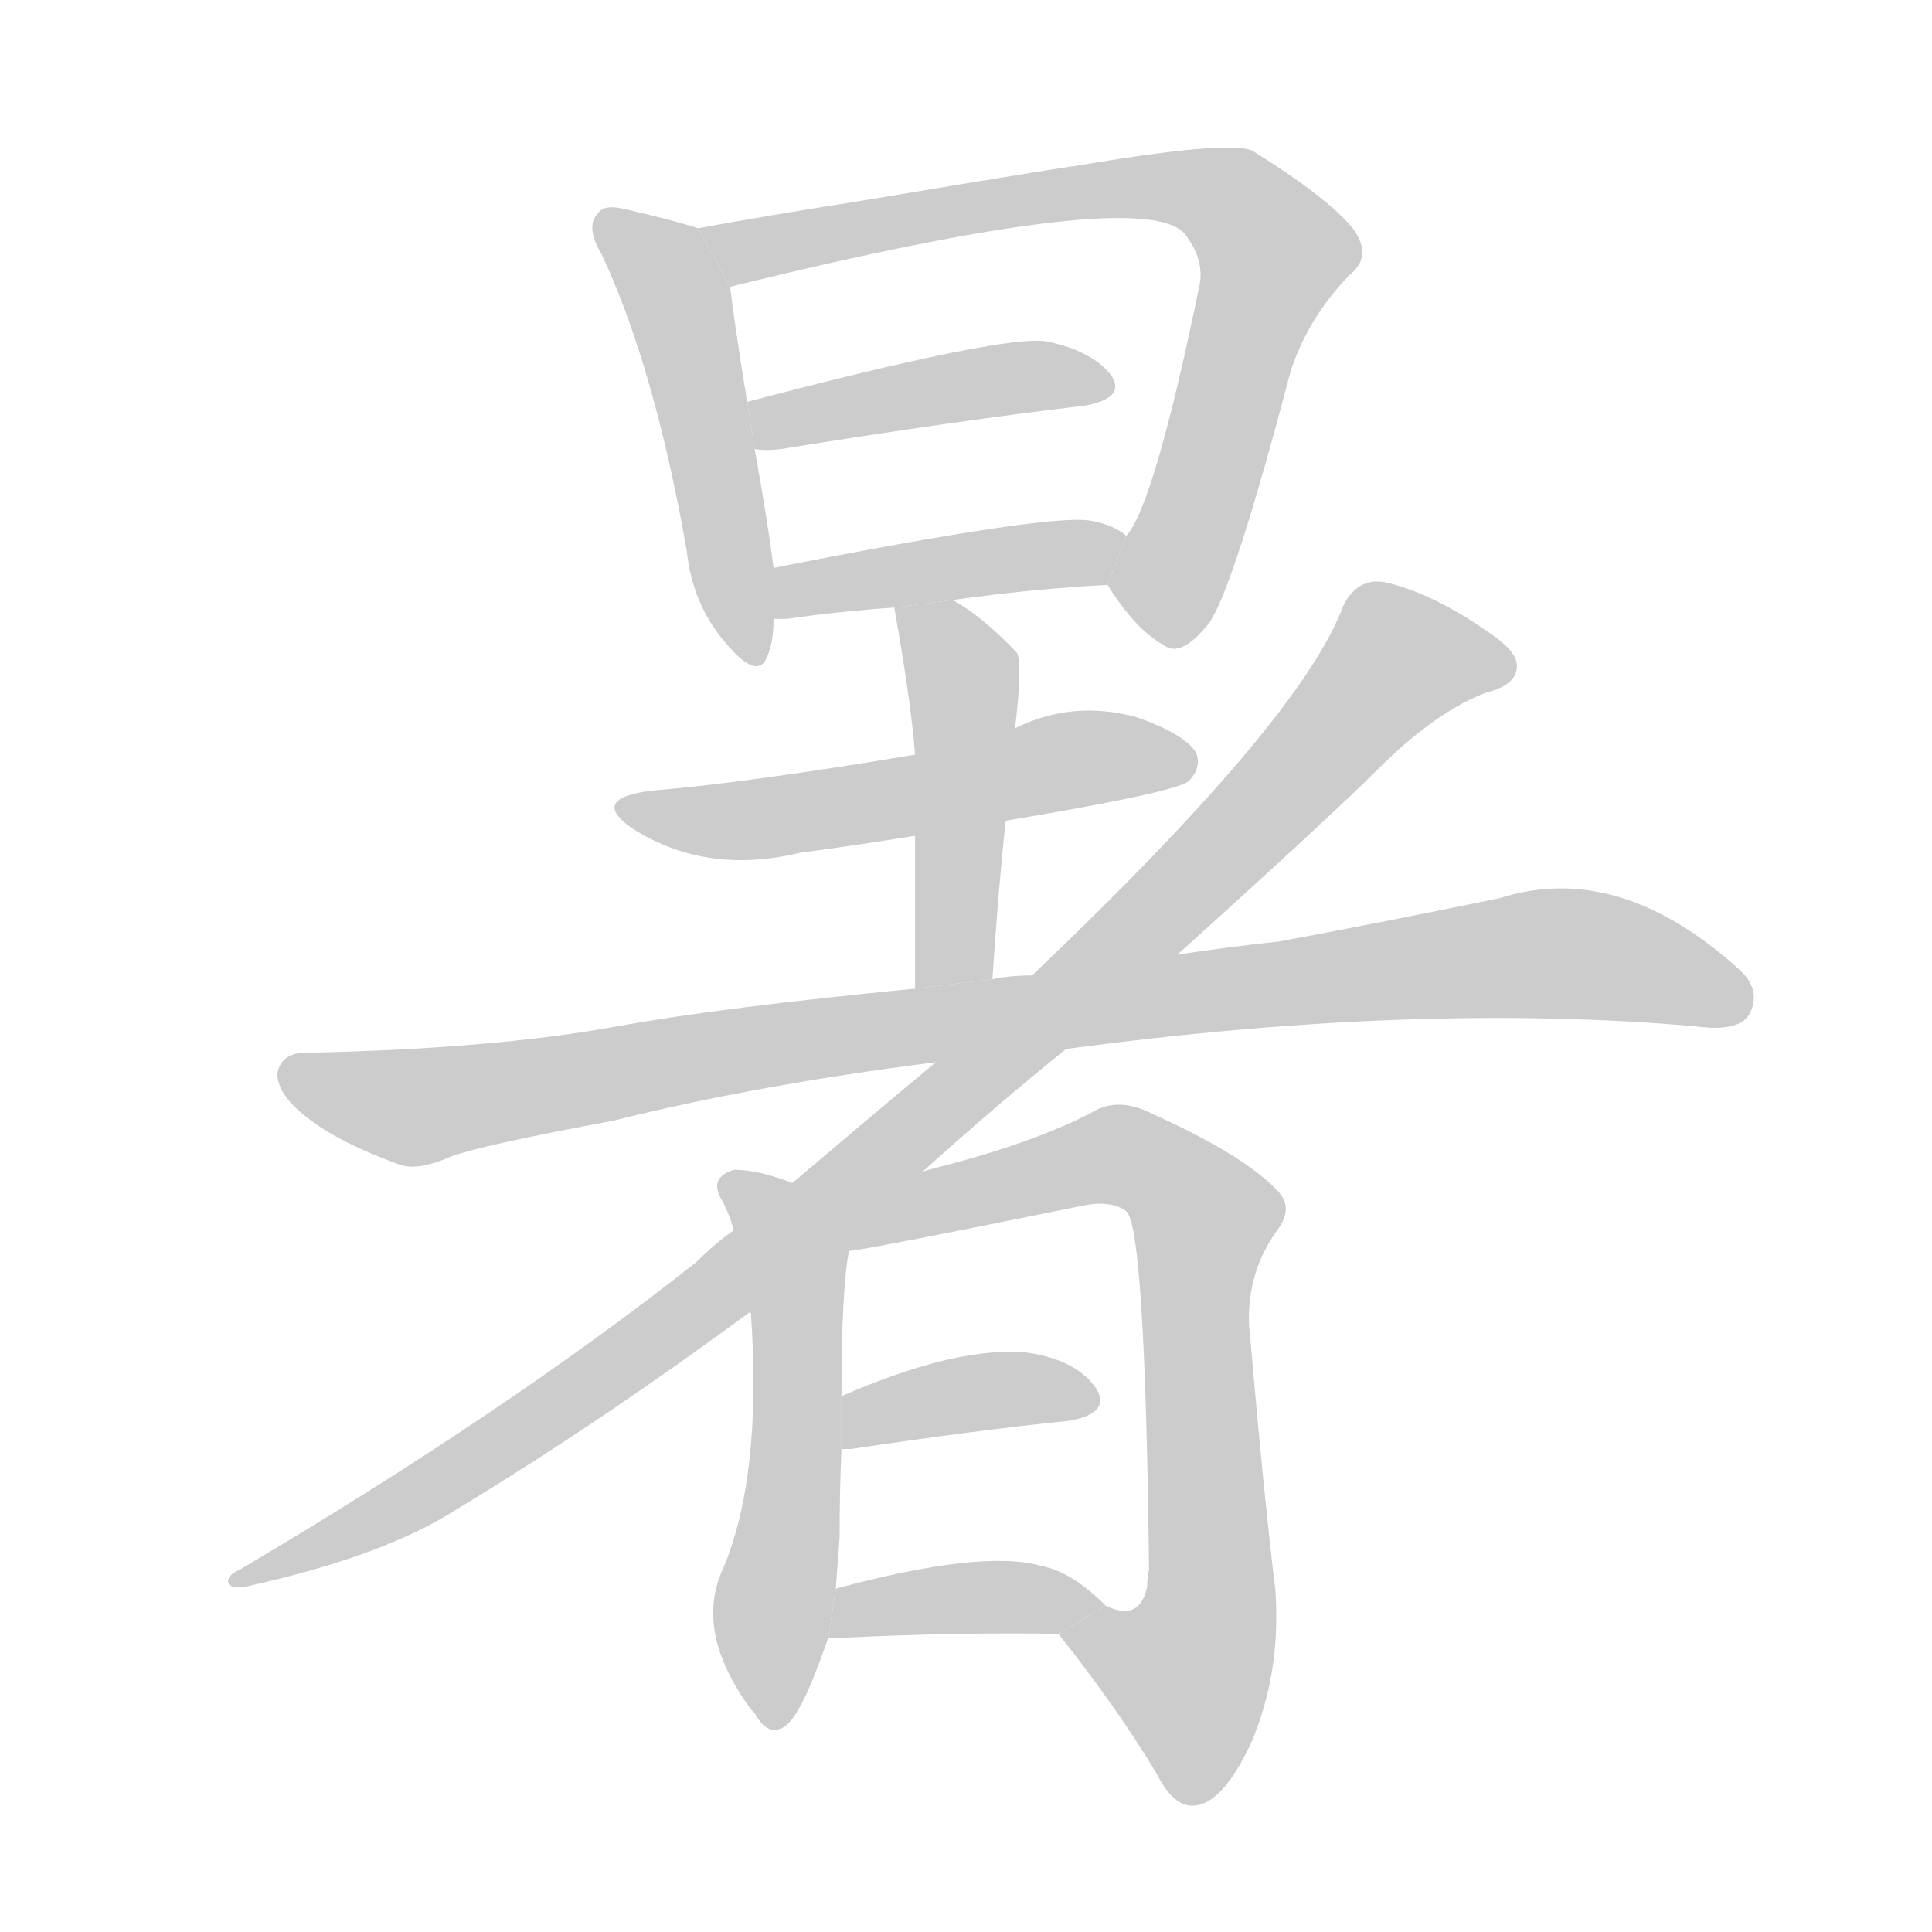
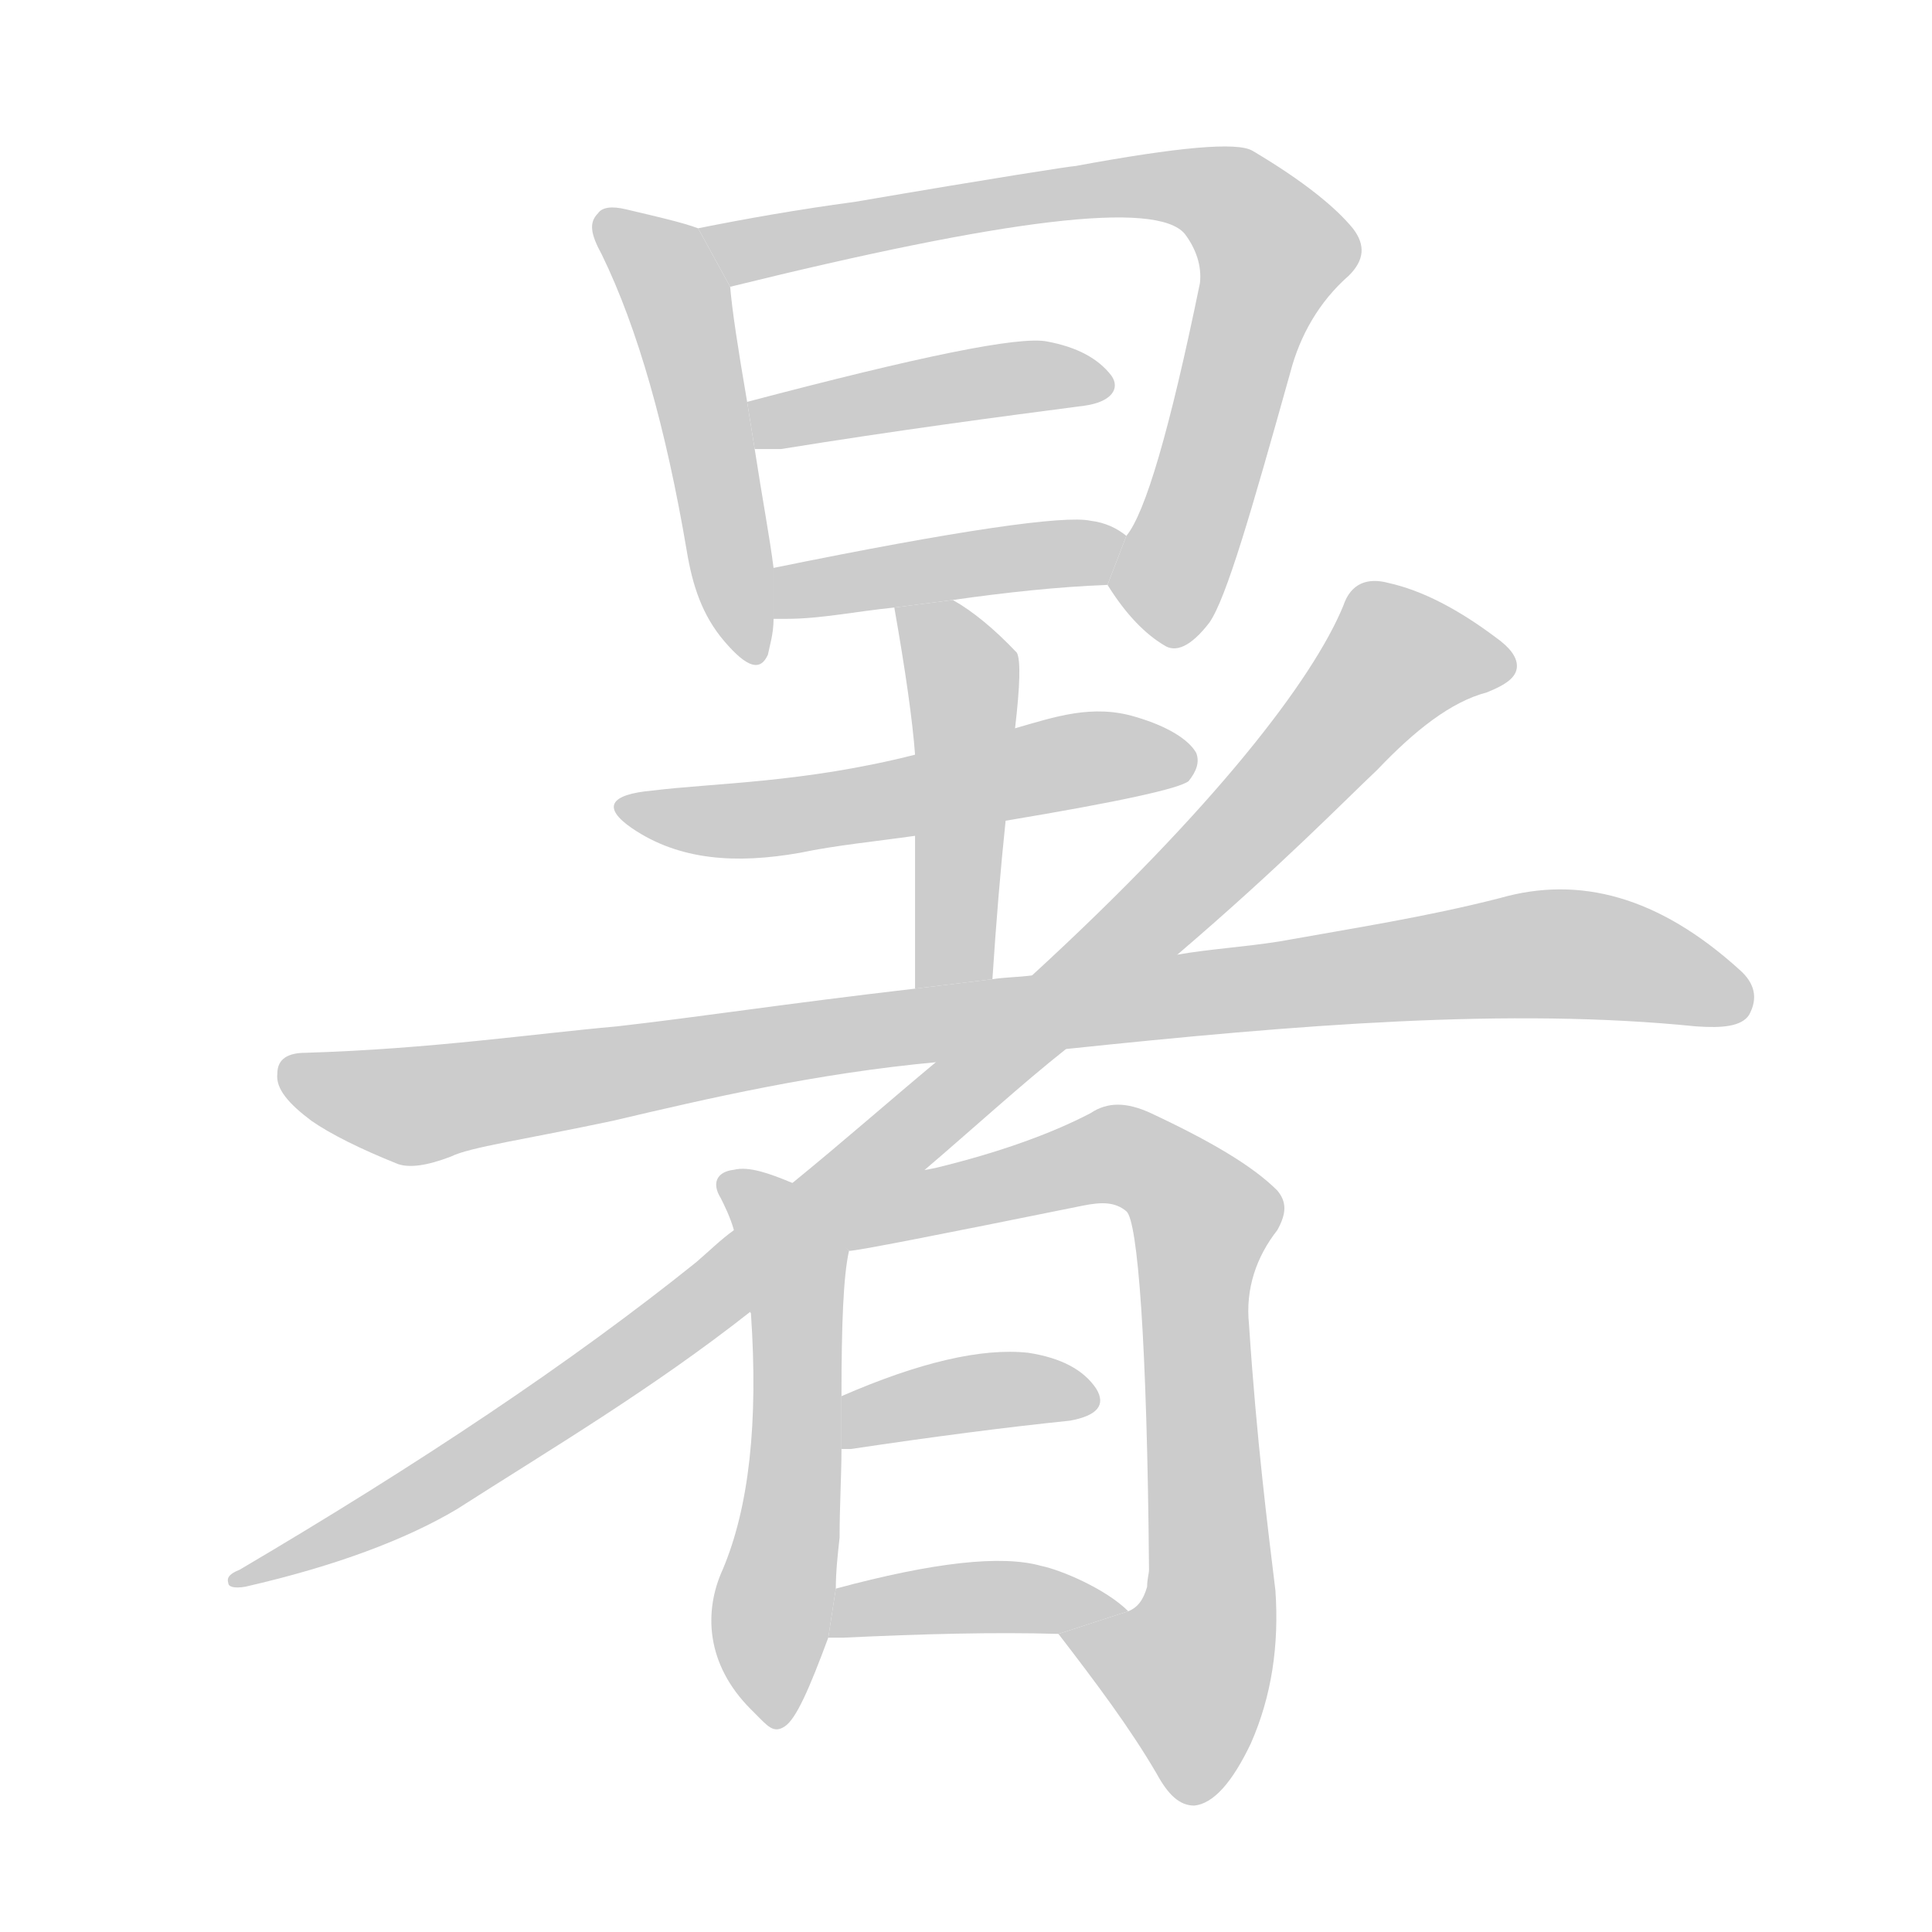
<svg xmlns="http://www.w3.org/2000/svg" xmlns:xlink="http://www.w3.org/1999/xlink" id="z26257" class="acjk" version="1.1" viewBox="0 0 1024 1024">
  <style>

@keyframes z26257k {
	from {
		stroke:#c00;
		stroke-dashoffset:3000;
	}
	75% {
		stroke:#c00;
		stroke-dashoffset:0;
	}
	to {
		stroke:#000;
	}
}
#z26257 path[clip-path] {
	animation:z26257k 1s linear both;
	stroke-dasharray:3000;
	stroke-width:128;
	stroke-linecap:round;
	fill:none;
}
#z26257 path[clip-path="url(#z26257c1)"] {animation-delay:1s;}
#z26257 path[clip-path="url(#z26257c2)"] {animation-delay:2s;}
#z26257 path[clip-path="url(#z26257c3)"] {animation-delay:3s;}
#z26257 path[clip-path="url(#z26257c4)"] {animation-delay:4s;}
#z26257 path[clip-path="url(#z26257c5)"] {animation-delay:5s;}
#z26257 path[clip-path="url(#z26257c6)"] {animation-delay:6s;}
#z26257 path[clip-path="url(#z26257c7)"] {animation-delay:7s;}
#z26257 path[clip-path="url(#z26257c8)"] {animation-delay:8s;}
#z26257 path[clip-path="url(#z26257c9)"] {animation-delay:9s;}
#z26257 path[clip-path="url(#z26257c10)"] {animation-delay:10s;}
#z26257 path[clip-path="url(#z26257c11)"] {animation-delay:11s;}
#z26257 path[clip-path="url(#z26257c12)"] {animation-delay:12s;}
#z26257 path {fill:#ccc;}

</style>
-   <path id="z26257d1" d="M370 121Q358 117 332 111Q320 108 317 113Q310 120 319 135Q347 195 364 292Q367 320 384 340Q402 362 407 347Q410 340 410 328L410 301Q407 277 400 238L396 213Q389 170 387 152L370 121 Z" />
-   <path id="z26257d2" d="M587 310Q602 334 617 342Q626 349 641 330Q654 311 684 197Q693 169 715 146Q728 136 717 121Q704 105 664 80Q652 74 570 88Q567 88 453 107Q408 114 370 121L387 152Q606 98 628 124Q638 137 636 150Q612 267 597 284L587 310 Z" />
-   <path id="z26257d3" d="M400 238Q406 239 414 238Q507 223 575 215Q597 211 589 199Q579 186 555 181Q533 177 396 213L400 238 Z" />
-   <path id="z26257d4" d="M505 318Q548 312 587 310L597 284Q590 278 578 276Q557 272 410 301L410 328Q413 328 417 328Q445 324 474 322L505 318 Z" />
-   <path id="z26257d5" d="M533 435Q623 420 630 414Q637 407 634 399Q628 389 602 380Q568 371 538 386L485 400Q395 415 346 419Q312 423 335 439Q374 464 424 452Q454 448 485 443L533 435 Z" />
+   <path id="z26257d1" d="M370 121C362 118 349 115 332 111C324 109 319 110 317 113C312 118 313 124 319 135C338 174 353 227 364 292C367 310 372 326 384 340C396 354 403 356 407 347C408 342 410 336 410 328L410 301C408 285 404 264 400 238L396 213C391 184 388 164 387 152 Z" />
+   <path id="z26257d2" d="M587 310C597 326 607 336 617 342C623 346 631 343 641 330C650 317 663 272 684 197C689 178 699 160 715 146C723 138 724 130 717 121C708 110 691 96 664 80C656 75 624 78 570 88C568 88 529 94 453 107C423 111 395 116 370 121L387 152C533 116 613 106 628 124C634 132 637 141 636 150C620 228 607 272 597 284 Z" />
+   <path id="z26257d3" d="M400 238C404 238 408 238 414 238C476 228 529 221 575 215C589 213 594 206 589 199C582 190 571 184 555 181C540 178 487 189 396 213 Z" />
+   <path id="z26257d4" d="M505 318C533 314 561 311 587 310L597 284C592 280 586 277 578 276C564 273 508 281 410 301L410 328L417 328C435 328 454 324 474 322 Z" />
+   <path id="z26257d5" d="M533 435C593 425 625 418 630 414C634 409 636 404 634 399C630 392 619 385 602 380C579 373 559 380 538 386L485 400C426 415 378 415 346 419C323 421 319 428 335 439C360 456 390 458 424 452C443 448 464 446 485 443C505 439 517 437 533 435 Z" />
  <path id="z26257d6" d="M526 519Q529 473 533 435L538 386Q542 352 539 346Q521 327 505 318L474 322Q483 373 485 400L485 443Q485 476 485 524L526 519 Z" />
-   <path id="z26257d7" d="M565 556Q751 531 899 544Q921 547 927 538Q934 525 922 514Q858 456 795 476Q737 488 678 499Q650 502 624 506L547 517Q535 517 526 519L485 524Q382 534 327 544Q261 556 162 558Q149 558 147 569Q147 581 165 594Q181 606 211 617Q221 621 239 613Q255 607 325 594Q401 575 496 563L565 556 Z" />
-   <path id="z26257d8" d="M489 621Q529 585 565 556L624 506Q705 433 730 408Q761 377 788 367Q804 363 804 353Q804 346 793 338Q763 316 736 309Q720 305 712 321Q690 381 547 517L496 563Q460 593 420 627L389 652Q379 659 369 669Q269 748 127 832Q120 835 121 839Q122 842 130 841Q203 825 242 800Q318 754 398 695L489 621 Z" />
-   <path id="z26257d9" d="M420 627Q402 620 389 620Q376 624 382 635Q386 642 389 652L398 695Q397 695 398 696Q404 783 383 832Q368 865 398 906L400 908Q407 921 416 915Q425 909 439 868L443 842Q444 829 445 815Q445 790 446 768L446 740Q446 683 450 663L420 627 Z" />
-   <path id="z26257d10" d="M561 866Q592 905 613 940Q622 958 633 957Q648 956 663 924Q679 887 676 843Q670 794 662 702Q661 674 677 652Q686 640 677 631Q659 612 610 590Q592 581 578 590Q547 606 496 619Q492 620 489 621L444 657L450 663Q456 663 574 639Q589 636 597 642Q607 651 609 832Q608 836 608 841Q604 860 586 851L561 866 Z" />
+   <path id="z26257d7" d="M565 556C689 543 800 534 899 544C913 545 923 544 927 538C932 529 930 521 922 514C879 475 837 464 795 476C756 486 717 492 678 499C659 502 641 503 624 506L547 517C539 518 532 518 526 519L485 524C416 532 371 539 327 544C282 548 228 556 162 558C153 558 147 561 147 569C146 577 153 585 165 594C175 601 191 609 211 617C217 619 226 618 239 613C249 608 278 604 325 594C376 582 432 569 496 563 Z" />
+   <path id="z26257d8" d="M489 621C516 598 541 575 565 556L624 506C679 459 713 424 730 408C750 387 769 372 788 367C798 363 804 359 804 353C804 348 800 343 793 338C773 323 754 313 736 309C725 306 716 309 712 321C696 360 644 428 547 517L496 563C472 583 447 605 420 627L389 652C382 657 376 663 369 669C303 722 222 776 127 832C122 834 120 836 121 839C121 841 124 842 130 841C178 830 215 816 242 800C292 768 346 736 398 695 Z" />
+   <path id="z26257d9" d="M420 627C408 622 397 618 389 620C380 621 377 627 382 635C384 639 387 645 389 652L398 695C398 695 397 695 398 696C402 754 397 799 383 832C373 854 374 882 398 906L400 908C407 915 410 919 416 915C422 911 429 895 439 868L443 842C443 833 444 824 445 815C445 798 446 782 446 768C446 768 446 749 446 740C446 702 447 676 450 663 Z" />
+   <path id="z26257d10" d="M561 866C581 892 599 916 613 940C619 951 625 957 633 957C643 956 653 945 663 924C674 899 678 872 676 843C672 810 666 763 662 702C660 683 666 666 677 652C682 643 682 637 677 631C664 618 642 605 610 590C597 584 587 584 578 590C557 601 529 611 496 619C487 621 477 622 420 627L444 657L450 663C454 663 495 655 574 639C584 637 591 637 597 642C603 647 608 711 609 832C609 834 608 837 608 841C606 848 603 852 598 854 Z" />
  <path id="z26257d11" d="M446 768Q447 768 451 768Q518 758 567 753Q589 749 581 736Q571 721 545 717Q508 713 446 740L446 768 Z" />
-   <path id="z26257d12" d="M439 868Q442 868 447 868Q511 865 561 866L586 851Q568 833 552 830Q521 821 443 842L439 868 Z" />
+   <path id="z26257d12" d="M439 868L447 868C489 866 527 865 561 866L598 854C586 842 562 832 552 830C531 824 495 828 443 842 Z" />
  <defs>
    <clipPath id="z26257c1">
      <use xlink:href="#z26257d1" />
    </clipPath>
    <clipPath id="z26257c2">
      <use xlink:href="#z26257d2" />
    </clipPath>
    <clipPath id="z26257c3">
      <use xlink:href="#z26257d3" />
    </clipPath>
    <clipPath id="z26257c4">
      <use xlink:href="#z26257d4" />
    </clipPath>
    <clipPath id="z26257c5">
      <use xlink:href="#z26257d5" />
    </clipPath>
    <clipPath id="z26257c6">
      <use xlink:href="#z26257d6" />
    </clipPath>
    <clipPath id="z26257c7">
      <use xlink:href="#z26257d7" />
    </clipPath>
    <clipPath id="z26257c8">
      <use xlink:href="#z26257d8" />
    </clipPath>
    <clipPath id="z26257c9">
      <use xlink:href="#z26257d9" />
    </clipPath>
    <clipPath id="z26257c10">
      <use xlink:href="#z26257d10" />
    </clipPath>
    <clipPath id="z26257c11">
      <use xlink:href="#z26257d11" />
    </clipPath>
    <clipPath id="z26257c12">
      <use xlink:href="#z26257d12" />
    </clipPath>
  </defs>
  <path pathLength="2999" clip-path="url(#z26257c1)" d="M321 116L361 164L399 346" />
  <path pathLength="2999" clip-path="url(#z26257c2)" d="M379 122L616 98L659 112L679 143L615 339" />
  <path pathLength="2999" clip-path="url(#z26257c3)" d="M402 217L583 203" />
  <path pathLength="2999" clip-path="url(#z26257c4)" d="M415 320L589 287" />
  <path pathLength="2999" clip-path="url(#z26257c5)" d="M335 428L626 404" />
  <path pathLength="2999" clip-path="url(#z26257c6)" d="M481 325L510 358L501 521" />
  <path pathLength="2999" clip-path="url(#z26257c7)" d="M152 571L217 587L810 506L925 527" />
  <path pathLength="2999" clip-path="url(#z26257c8)" d="M798 353L732 353L395 673L130 835" />
  <path pathLength="2999" clip-path="url(#z26257c9)" d="M388 627L422 678L410 909" />
  <path pathLength="2999" clip-path="url(#z26257c10)" d="M452 655L580 613L635 636L641 862L617 905L568 869" />
  <path pathLength="2999" clip-path="url(#z26257c11)" d="M454 759L577 740" />
  <path pathLength="2999" clip-path="url(#z26257c12)" d="M447 860L579 847" />
</svg>
